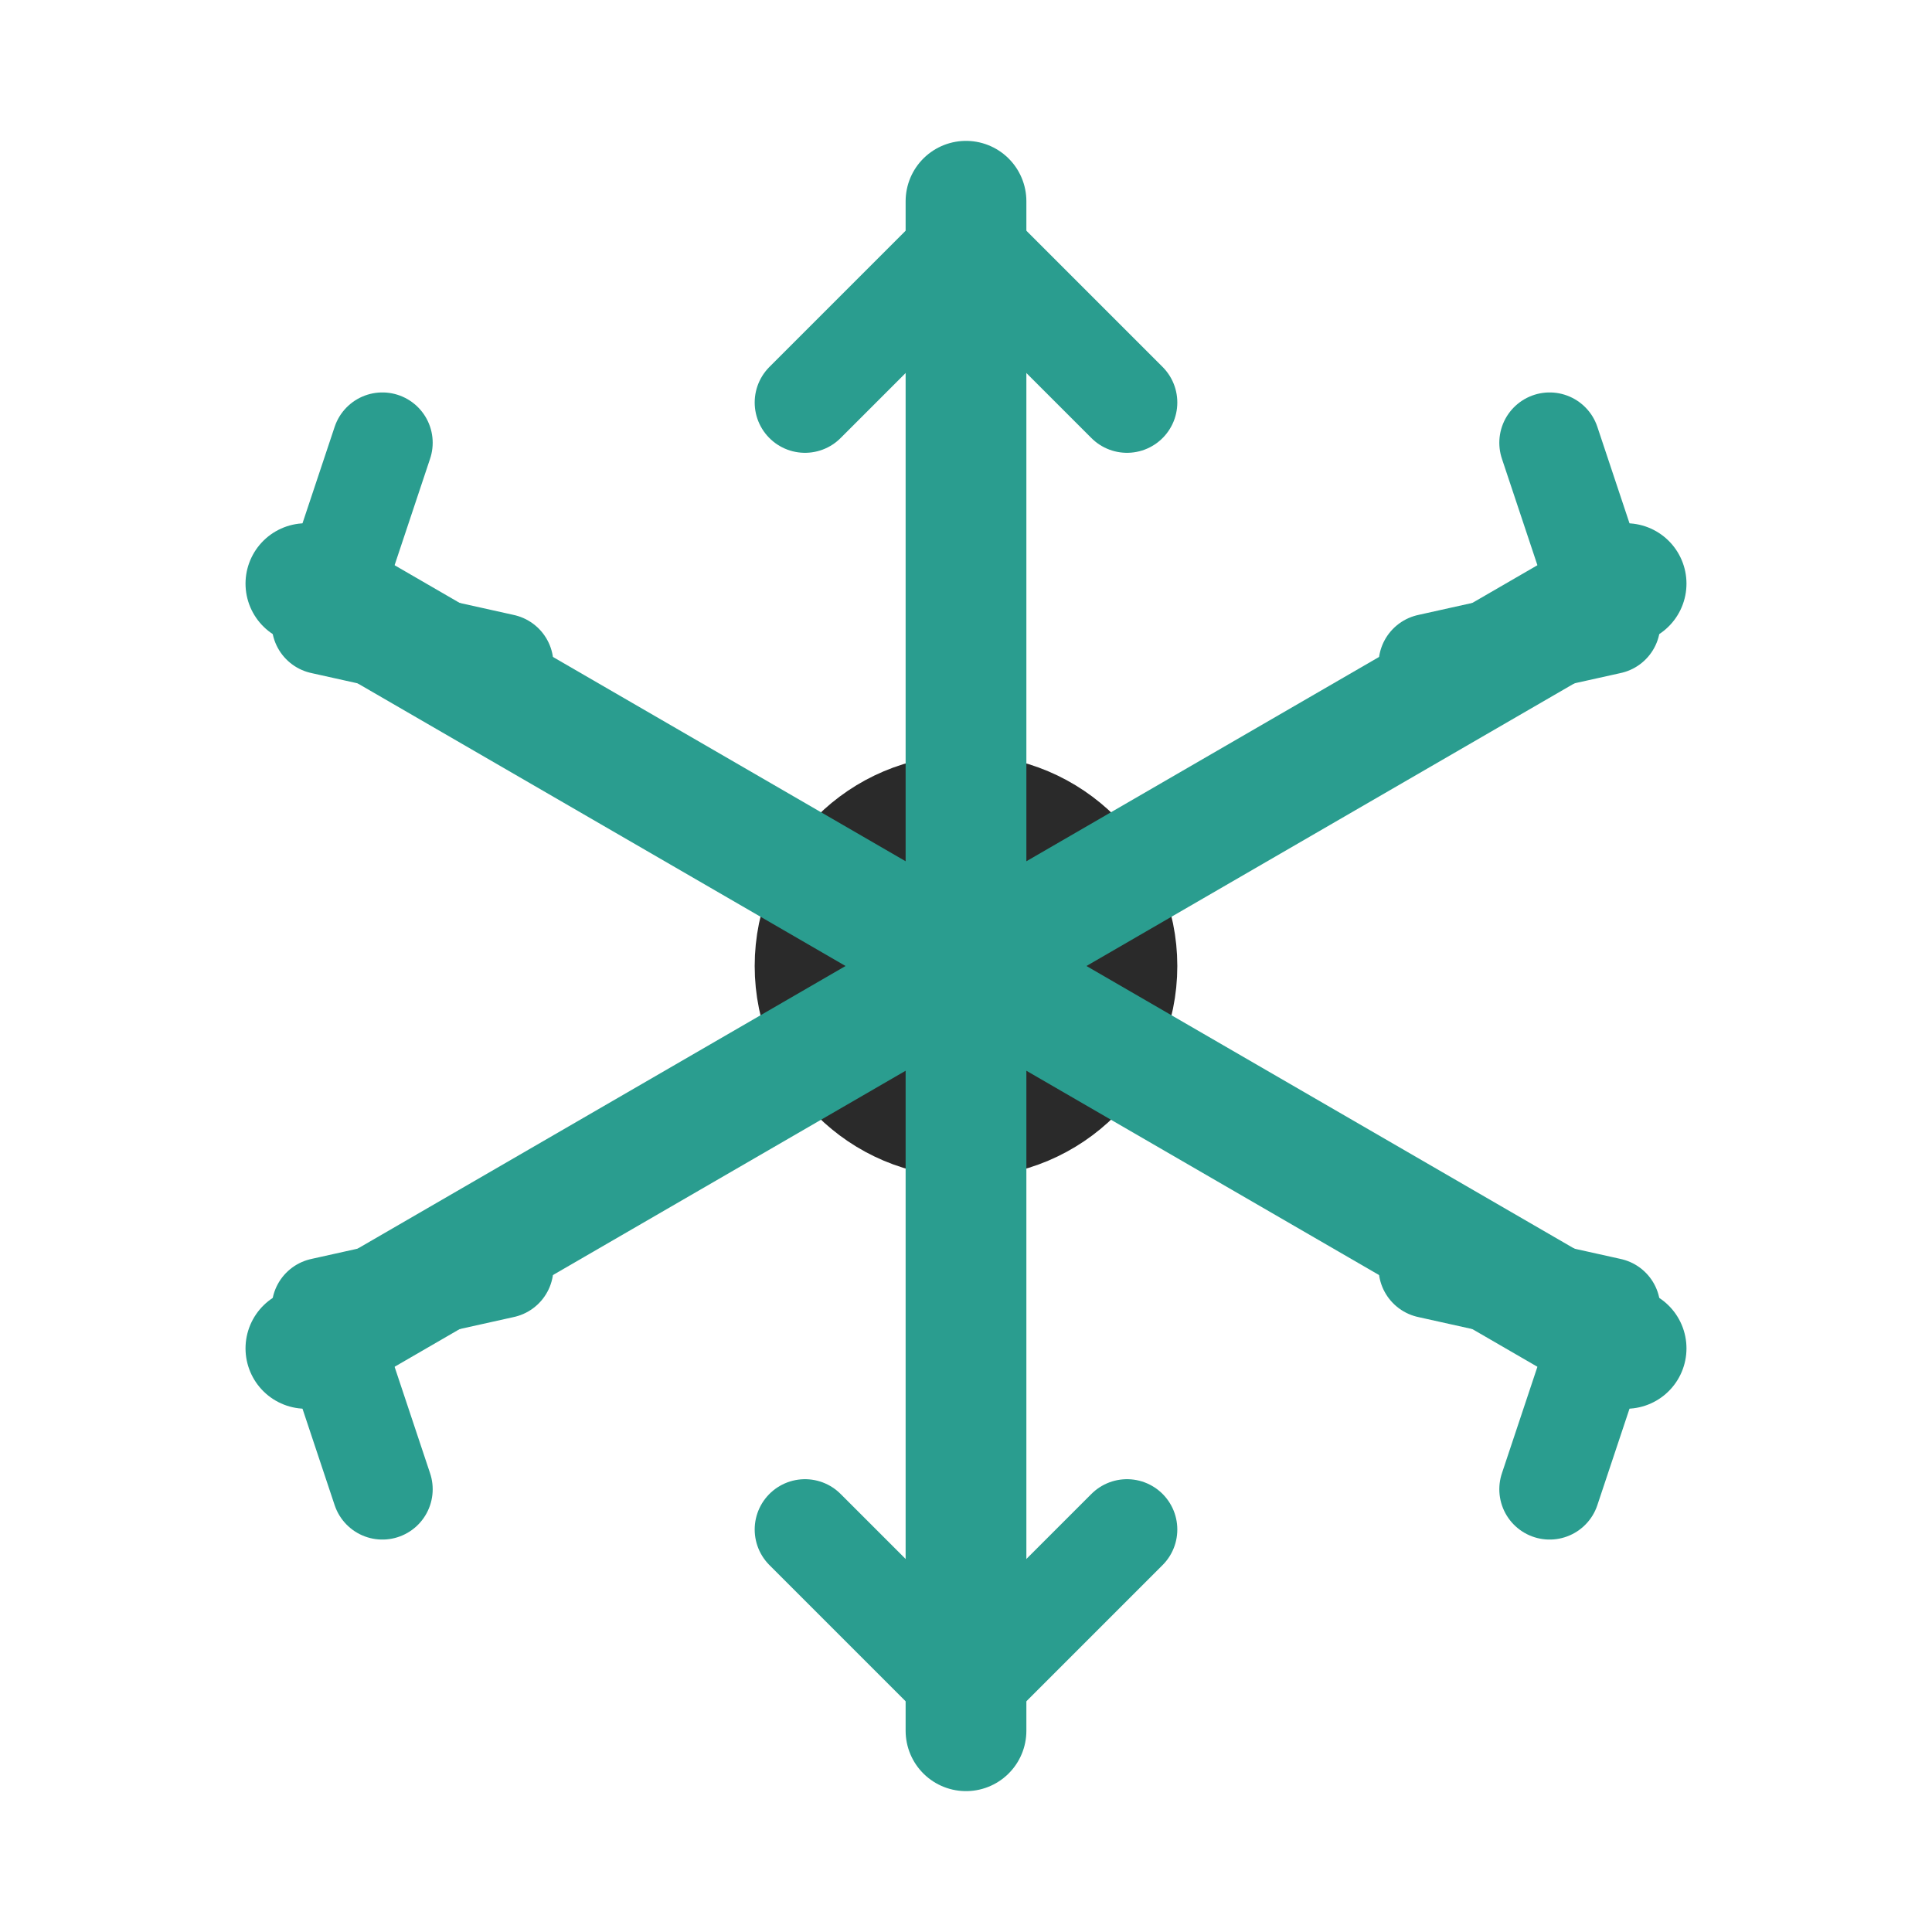
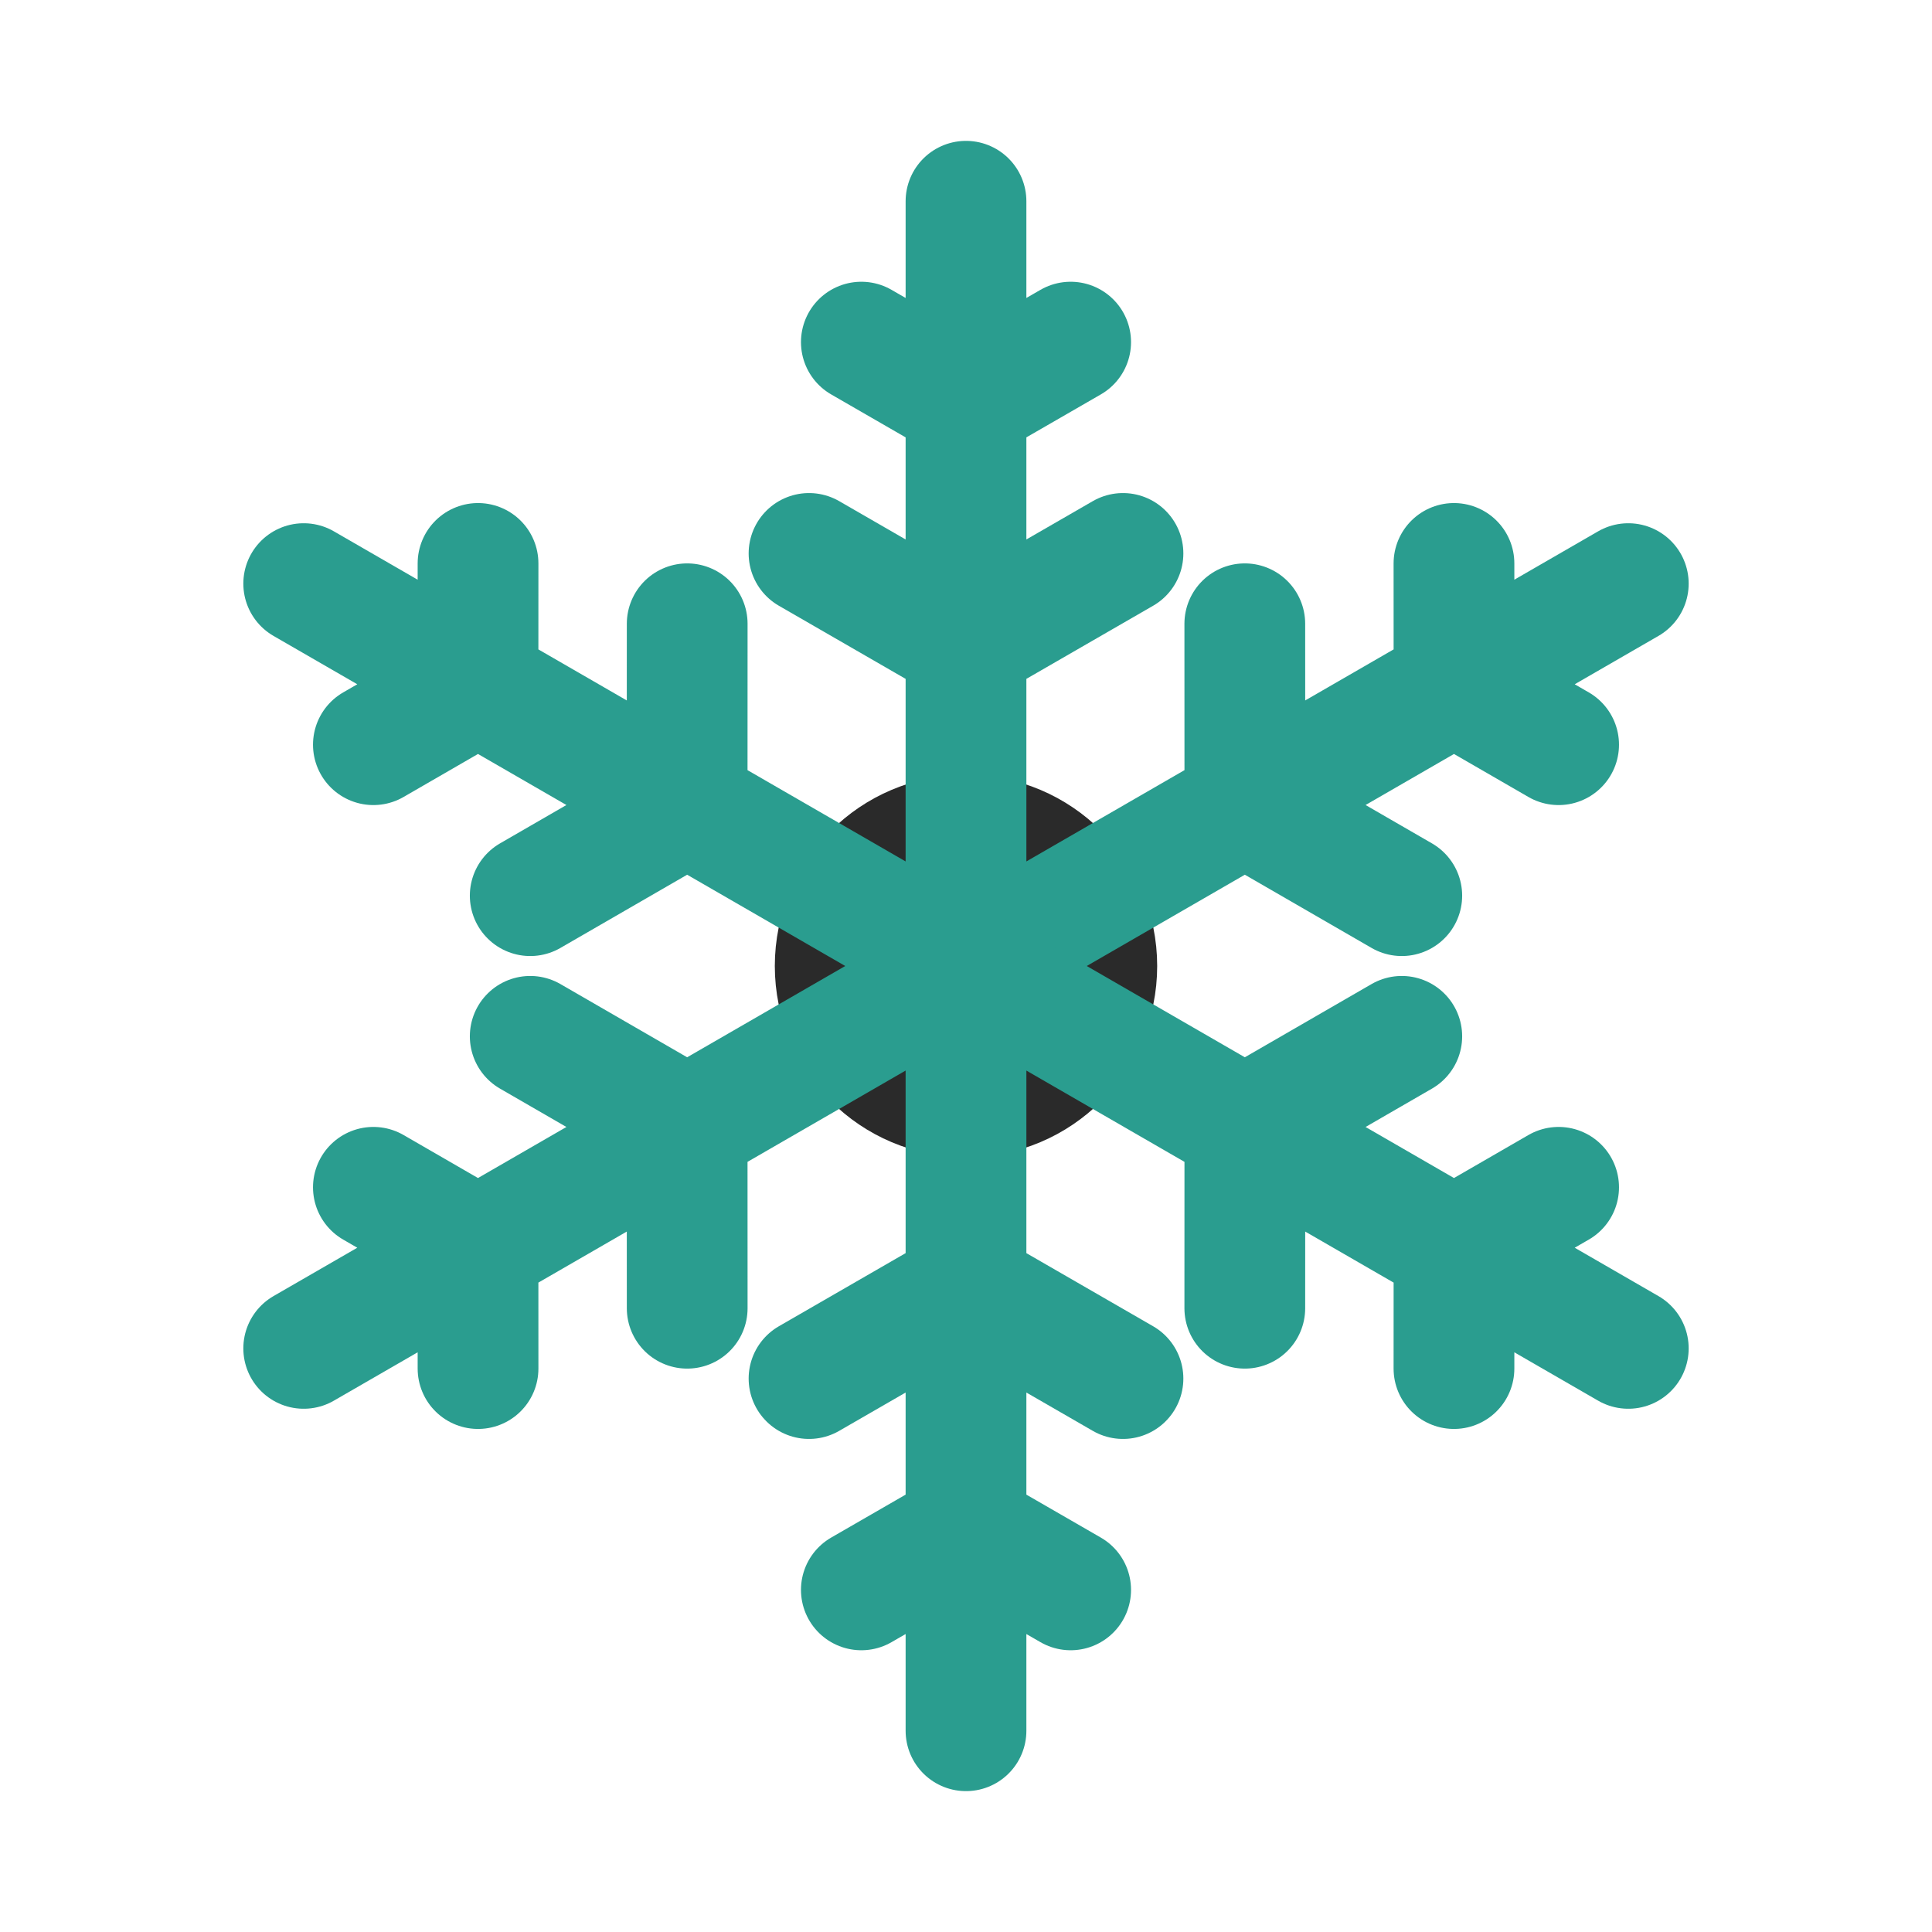
<svg xmlns="http://www.w3.org/2000/svg" viewBox="0 0 48 48" fill="none" stroke="#2A2A2A" stroke-width="3.5" stroke-linecap="round" stroke-linejoin="round">
-   <circle cx="24" cy="24" r="3.5" fill="#2A9D8F" />
-   <path d="M24 5 L24 43" stroke="#2A9D8F" stroke-width="3" />
-   <path d="M7.6 14.5 L40.4 33.5" stroke="#2A9D8F" stroke-width="3" />
-   <path d="M7.6 33.5 L40.4 14.5" stroke="#2A9D8F" stroke-width="3" />
-   <path d="M20 10 L24 6 L28 10" stroke="#2A9D8F" stroke-width="2.5" fill="none" />
-   <path d="M20 38 L24 42 L28 38" stroke="#2A9D8F" stroke-width="2.5" fill="none" />
-   <path d="M9.5 11 L8 15.5 L12.5 16.5" stroke="#2A9D8F" stroke-width="2.5" fill="none" />
-   <path d="M38.5 37 L40 32.5 L35.5 31.5" stroke="#2A9D8F" stroke-width="2.5" fill="none" />
-   <path d="M12.5 31.5 L8 32.5 L9.5 37" stroke="#2A9D8F" stroke-width="2.5" fill="none" />
-   <path d="M35.5 16.5 L40 15.5 L38.5 11" stroke="#2A9D8F" stroke-width="2.5" fill="none" />
+   <circle cx="24" cy="24" r="3" fill="#2A9D8F" />
+   <g transform="rotate(0 24 24)">
+     <path d="M24 5 L24 43 M24 16 L20.1 13.75 M24 16 L27.9 13.75 M24 10 L21.4 8.5 M24 10 L26.6 8.5 M24 32 L20.1 34.25 M24 32 L27.9 34.25 M24 38 L21.4 39.5 M24 38 L26.6 39.5" stroke="#2A9D8F" stroke-width="3" fill="none" />
+   </g>
+   <g transform="rotate(60 24 24)">
+     <path d="M24 5 L24 43 M24 16 L20.1 13.75 M24 16 L27.9 13.75 M24 10 L21.4 8.5 M24 10 L26.6 8.5 M24 32 L20.1 34.25 M24 32 L27.9 34.25 M24 38 L21.4 39.5 M24 38 L26.6 39.5" stroke="#2A9D8F" stroke-width="3" fill="none" />
+   </g>
+   <g transform="rotate(120 24 24)">
+     <path d="M24 5 L24 43 M24 16 L20.1 13.75 M24 16 L27.9 13.75 M24 10 L21.4 8.5 M24 10 L26.6 8.5 M24 32 L20.1 34.25 M24 32 L27.9 34.25 M24 38 L21.4 39.5 M24 38 L26.6 39.5" stroke="#2A9D8F" stroke-width="3" fill="none" />
+   </g>
</svg>
